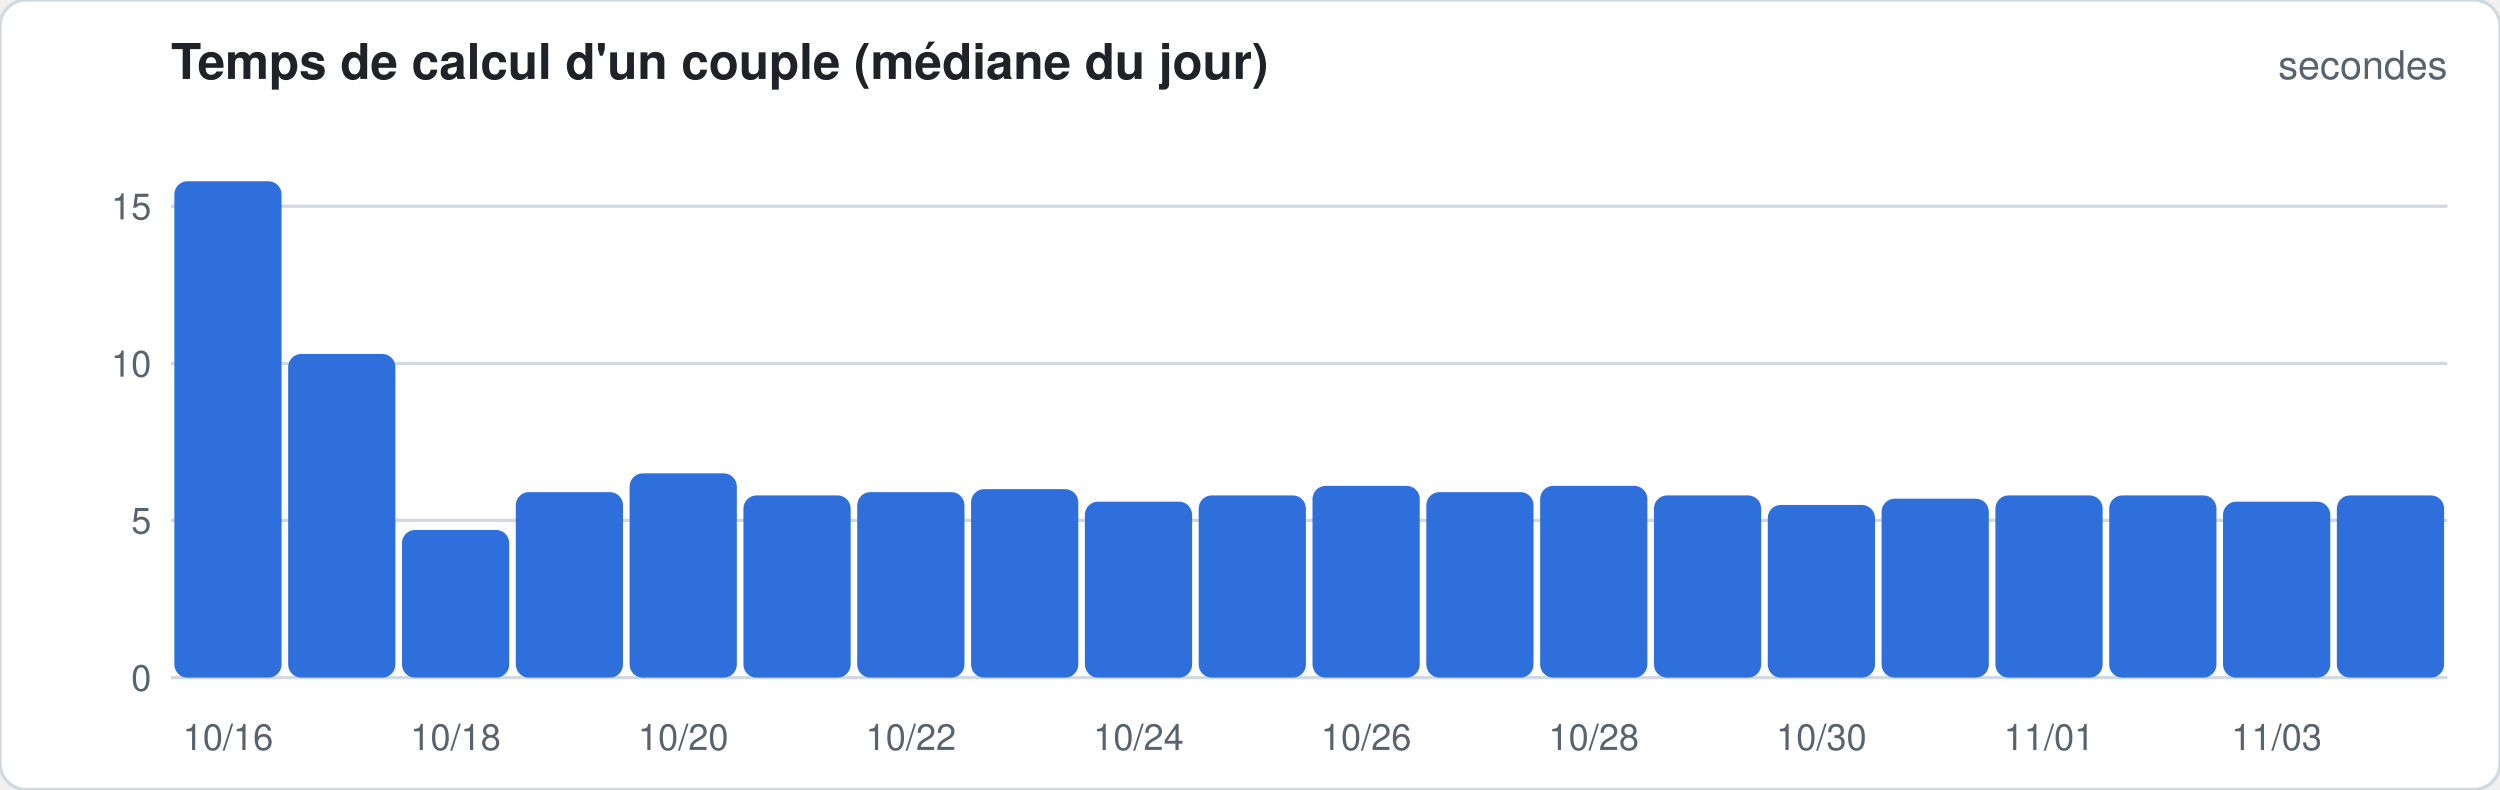
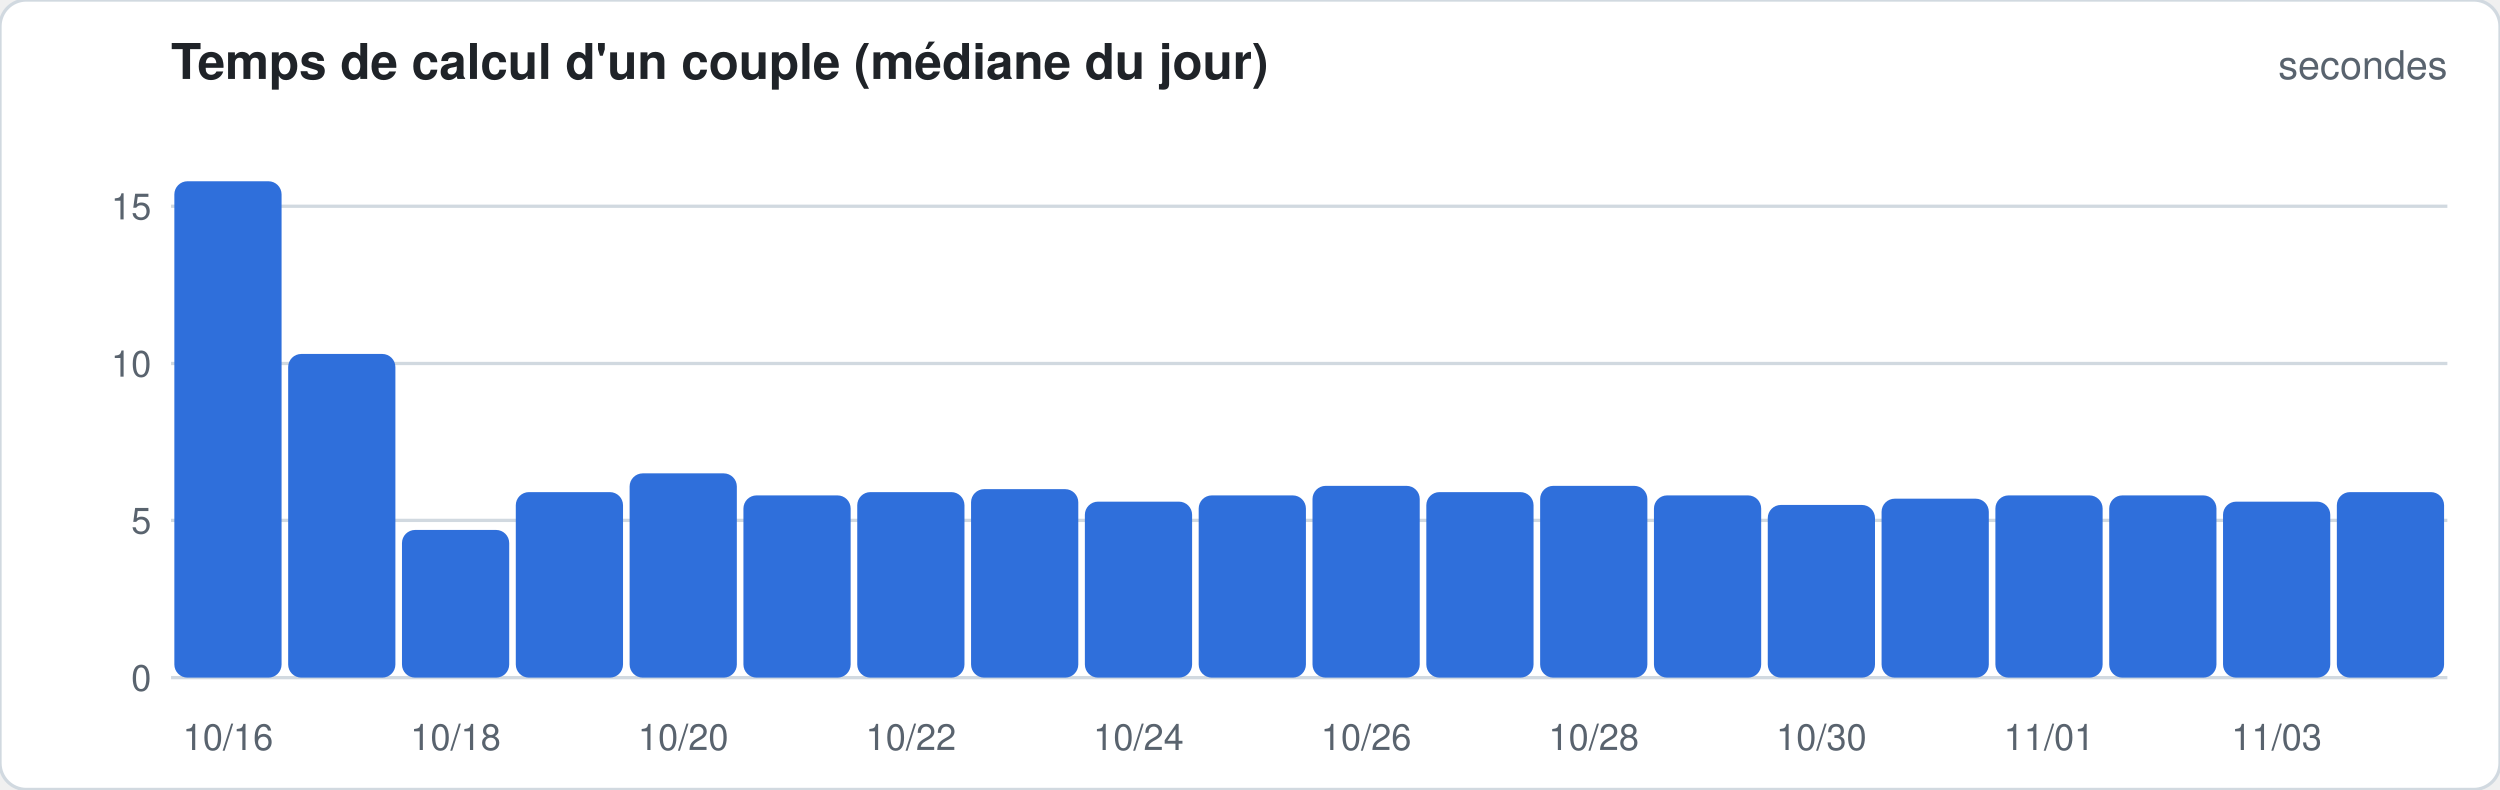
<svg xmlns="http://www.w3.org/2000/svg" width="760" height="240" viewBox="0 0 760 240" font-family="-apple-system,Segoe UI,Helvetica,Arial,sans-serif">
  <rect width="760" height="240" rx="8" fill="#ffffff" stroke="#d1d9e0" />
  <text x="52" y="24" font-size="15" font-weight="600" fill="#1f2328">Temps de calcul d'un couple (médiane du jour)</text>
  <text x="744" y="24" font-size="12" fill="#59636e" text-anchor="end">secondes</text>
  <line x1="52" x2="744" y1="206.0" y2="206.0" stroke="#d1d9e0" stroke-width="1" />
  <text x="46" y="210.0" font-size="11" fill="#59636e" text-anchor="end">0</text>
  <line x1="52" x2="744" y1="158.2" y2="158.2" stroke="#d1d9e0" stroke-width="1" />
  <text x="46" y="162.2" font-size="11" fill="#59636e" text-anchor="end">5</text>
  <line x1="52" x2="744" y1="110.5" y2="110.5" stroke="#d1d9e0" stroke-width="1" />
  <text x="46" y="114.5" font-size="11" fill="#59636e" text-anchor="end">10</text>
  <line x1="52" x2="744" y1="62.7" y2="62.7" stroke="#d1d9e0" stroke-width="1" />
  <text x="46" y="66.7" font-size="11" fill="#59636e" text-anchor="end">15</text>
  <rect x="53.0" y="55.1" width="32.6" height="150.9" rx="4.0" fill="#2f6fdb" />
  <text x="69.3" y="228" font-size="11" fill="#59636e" text-anchor="middle">10/16</text>
  <rect x="87.6" y="107.6" width="32.6" height="98.4" rx="4.0" fill="#2f6fdb" />
  <rect x="122.2" y="161.1" width="32.6" height="44.9" rx="4.0" fill="#2f6fdb" />
  <text x="138.5" y="228" font-size="11" fill="#59636e" text-anchor="middle">10/18</text>
  <rect x="156.8" y="149.6" width="32.6" height="56.4" rx="4.0" fill="#2f6fdb" />
  <rect x="191.4" y="143.9" width="32.6" height="62.1" rx="4.0" fill="#2f6fdb" />
  <text x="207.7" y="228" font-size="11" fill="#59636e" text-anchor="middle">10/20</text>
  <rect x="226.0" y="150.6" width="32.6" height="55.4" rx="4.0" fill="#2f6fdb" />
  <rect x="260.6" y="149.6" width="32.6" height="56.4" rx="4.0" fill="#2f6fdb" />
  <text x="276.9" y="228" font-size="11" fill="#59636e" text-anchor="middle">10/22</text>
  <rect x="295.2" y="148.7" width="32.6" height="57.3" rx="4.0" fill="#2f6fdb" />
  <rect x="329.8" y="152.5" width="32.6" height="53.5" rx="4.0" fill="#2f6fdb" />
  <text x="346.1" y="228" font-size="11" fill="#59636e" text-anchor="middle">10/24</text>
  <rect x="364.4" y="150.6" width="32.6" height="55.4" rx="4.0" fill="#2f6fdb" />
  <rect x="399.0" y="147.7" width="32.6" height="58.3" rx="4.0" fill="#2f6fdb" />
  <text x="415.3" y="228" font-size="11" fill="#59636e" text-anchor="middle">10/26</text>
  <rect x="433.6" y="149.6" width="32.6" height="56.4" rx="4.0" fill="#2f6fdb" />
  <rect x="468.2" y="147.7" width="32.6" height="58.3" rx="4.0" fill="#2f6fdb" />
  <text x="484.5" y="228" font-size="11" fill="#59636e" text-anchor="middle">10/28</text>
  <rect x="502.8" y="150.6" width="32.6" height="55.4" rx="4.0" fill="#2f6fdb" />
  <rect x="537.4" y="153.5" width="32.6" height="52.5" rx="4.0" fill="#2f6fdb" />
  <text x="553.7" y="228" font-size="11" fill="#59636e" text-anchor="middle">10/30</text>
  <rect x="572.0" y="151.6" width="32.6" height="54.4" rx="4.0" fill="#2f6fdb" />
  <rect x="606.6" y="150.6" width="32.6" height="55.4" rx="4.0" fill="#2f6fdb" />
  <text x="622.9" y="228" font-size="11" fill="#59636e" text-anchor="middle">11/01</text>
  <rect x="641.2" y="150.6" width="32.6" height="55.4" rx="4.0" fill="#2f6fdb" />
  <rect x="675.8" y="152.5" width="32.6" height="53.5" rx="4.0" fill="#2f6fdb" />
  <text x="692.1" y="228" font-size="11" fill="#59636e" text-anchor="middle">11/03</text>
-   <rect x="710.4" y="150.6" width="32.6" height="55.4" rx="4.0" fill="#2f6fdb" />
+   <rect x="710.4" y="149.6" width="32.6" height="56.4" rx="4.0" fill="#2f6fdb" />
</svg>
